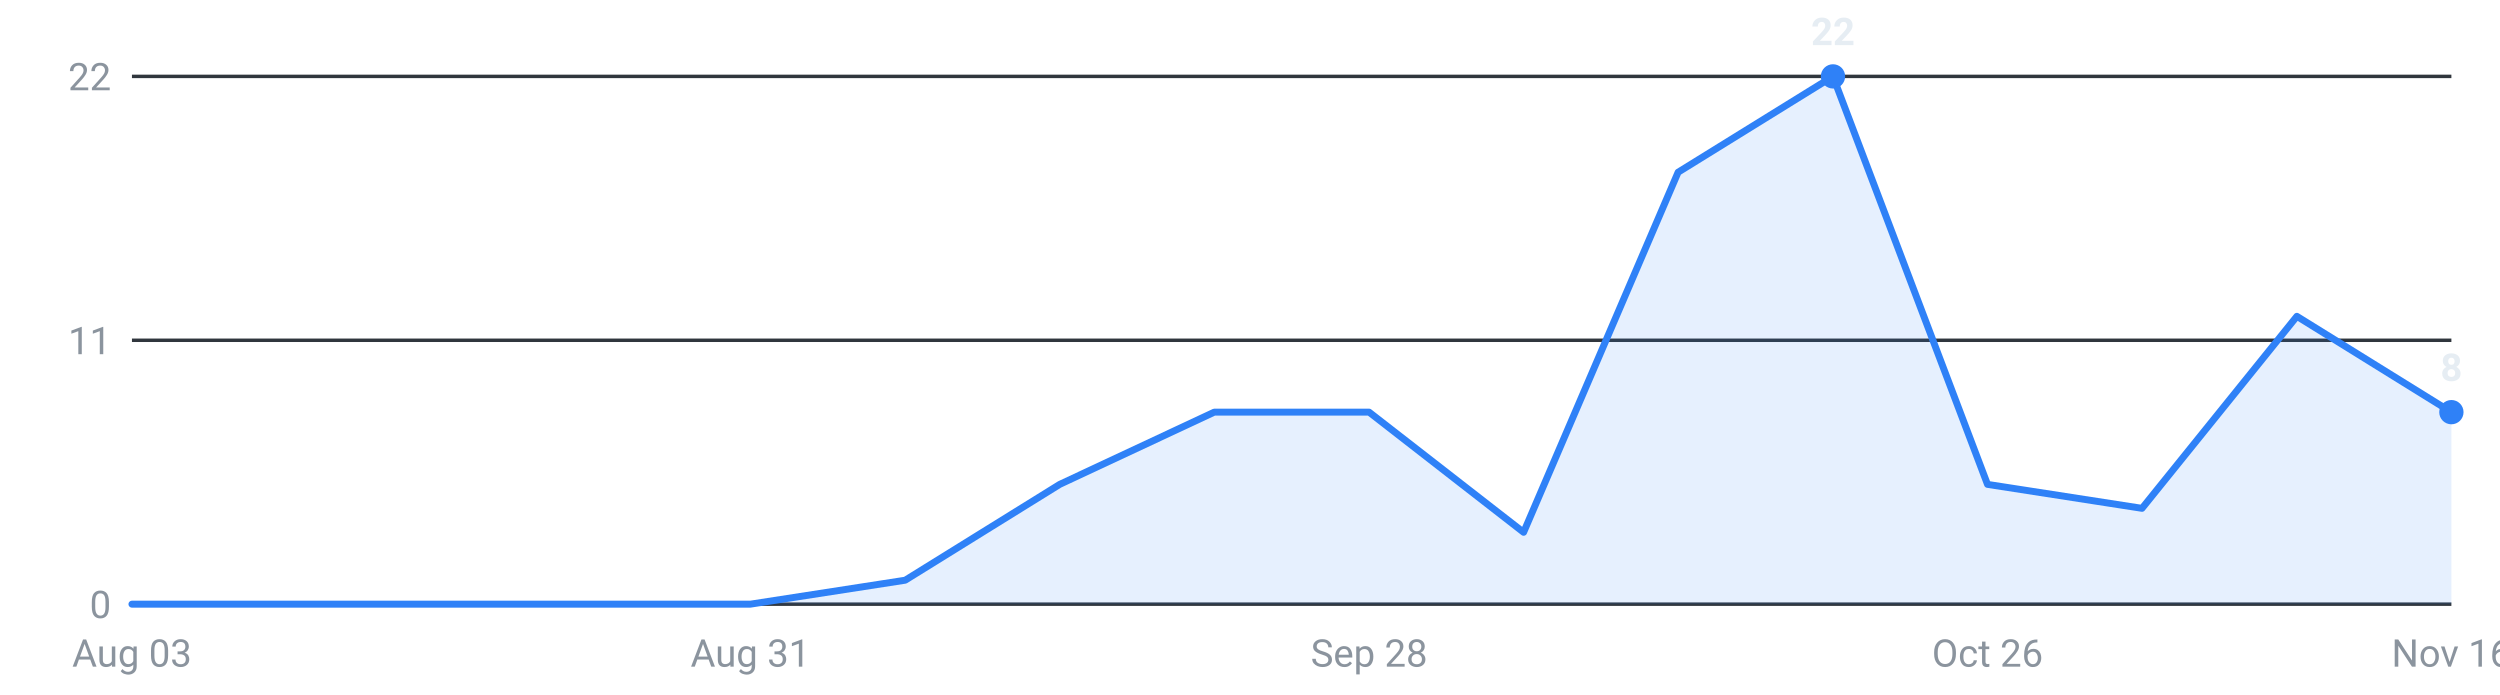
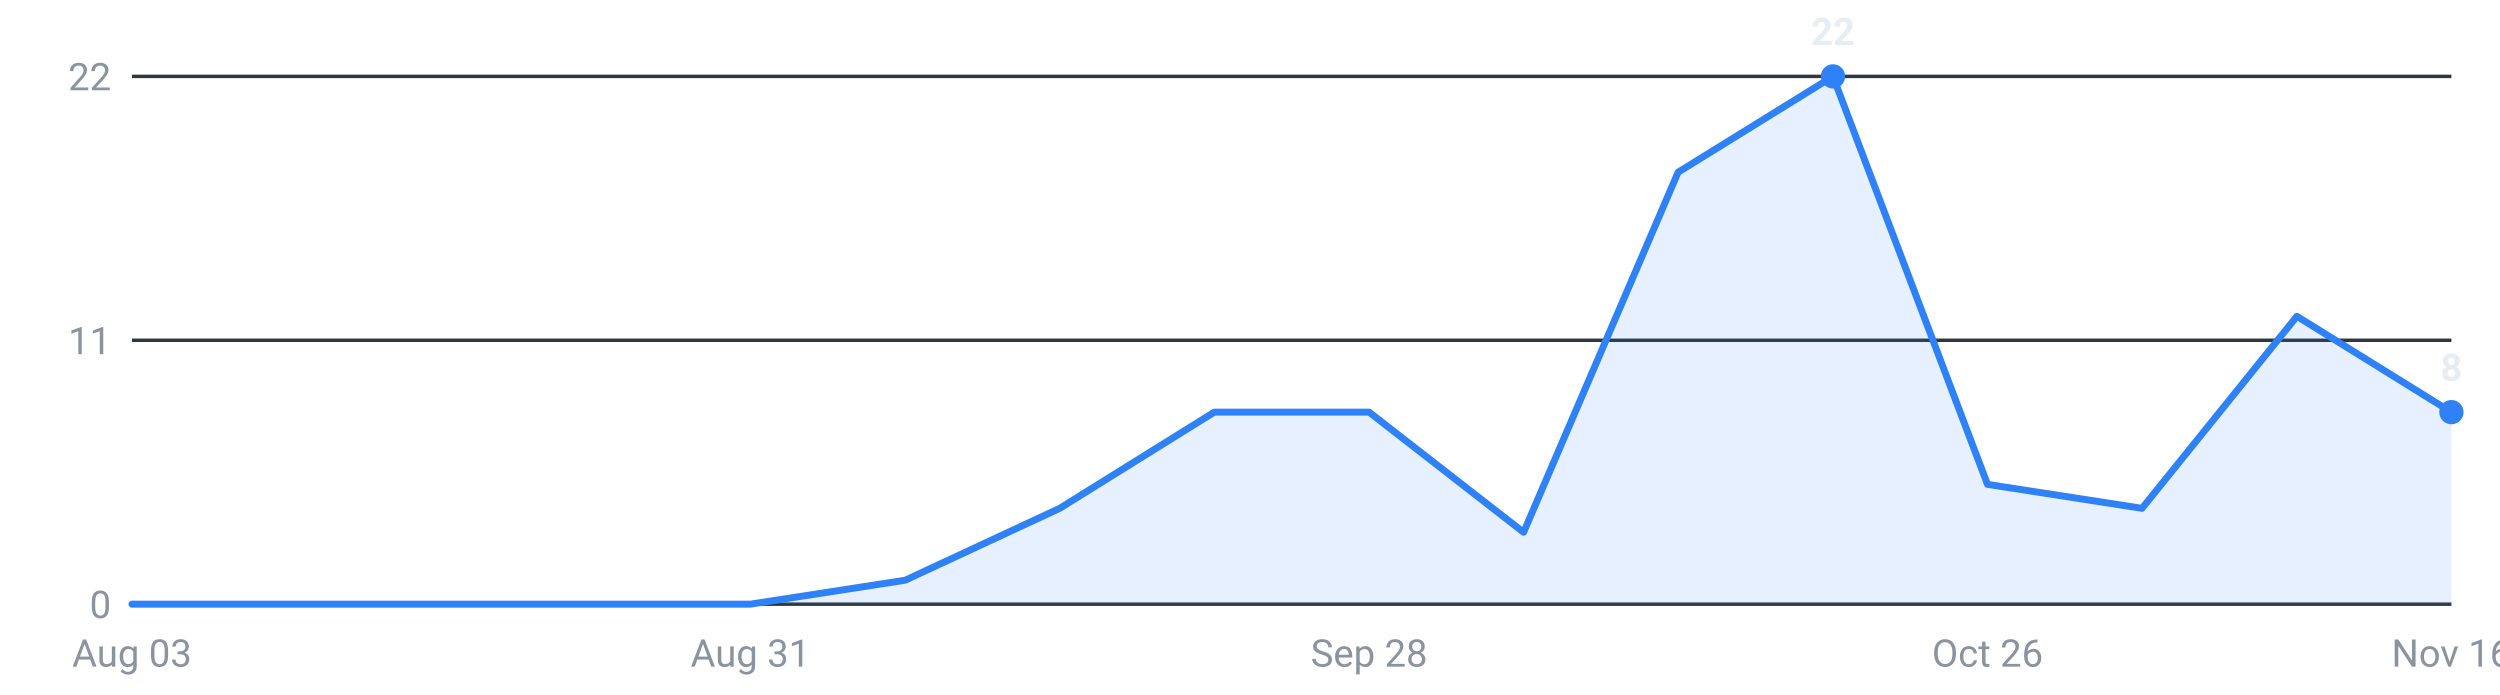
<svg xmlns="http://www.w3.org/2000/svg" viewBox="0 0 720 200" width="720" height="200" role="img" aria-label="Internships posted per week, last 16 weeks">
  <g font-family="-apple-system,Segoe UI,Roboto,sans-serif" font-size="11">
    <line x1="38" y1="174.0" x2="706" y2="174.0" stroke="#30363d" stroke-width="1" />
    <text x="32" y="178.0" text-anchor="end" fill="#8b949e">0</text>
    <line x1="38" y1="98.0" x2="706" y2="98.0" stroke="#30363d" stroke-width="1" />
    <text x="32" y="102.0" text-anchor="end" fill="#8b949e">11</text>
    <line x1="38" y1="22.0" x2="706" y2="22.0" stroke="#30363d" stroke-width="1" />
    <text x="32" y="26.0" text-anchor="end" fill="#8b949e">22</text>
-     <path d="M38.0,174 L38.0,174.0 L82.5,174.0 L127.1,174.0 L171.6,174.0 L216.1,174.0 L260.7,167.1 L305.2,139.5 L349.7,118.7 L394.3,118.7 L438.8,153.3 L483.3,49.6 L527.9,22.0 L572.4,139.5 L616.9,146.4 L661.5,91.1 L706.0,118.7 L706.0,174 Z" fill="#2f81f7" fill-opacity="0.12" />
-     <polyline points="38.0,174.0 82.5,174.0 127.1,174.0 171.6,174.0 216.1,174.0 260.7,167.1 305.2,139.5 349.7,118.7 394.3,118.7 438.8,153.3 483.3,49.6 527.9,22.0 572.4,139.5 616.9,146.4 661.5,91.1 706.0,118.7" fill="none" stroke="#2f81f7" stroke-width="2" stroke-linejoin="round" stroke-linecap="round" />
+     <path d="M38.0,174 L38.0,174.0 L82.5,174.0 L127.1,174.0 L171.6,174.0 L216.1,174.0 L260.7,167.1 L305.2,146.4 L349.7,118.7 L394.3,118.7 L438.8,153.3 L483.3,49.6 L527.9,22.0 L572.4,139.5 L616.9,146.4 L661.5,91.1 L706.0,118.7 L706.0,174 Z" fill="#2f81f7" fill-opacity="0.12" />
+     <polyline points="38.0,174.0 82.5,174.0 127.1,174.0 171.6,174.0 216.1,174.0 260.7,167.1 305.2,146.4 349.7,118.7 394.3,118.7 438.8,153.3 483.3,49.6 527.9,22.0 572.4,139.5 616.9,146.4 661.5,91.1 706.0,118.7" fill="none" stroke="#2f81f7" stroke-width="2" stroke-linejoin="round" stroke-linecap="round" />
    <circle cx="527.9" cy="22.0" r="3.5" fill="#2f81f7" />
    <text x="527.9" y="13.0" text-anchor="middle" fill="#e6edf3" font-weight="600">22</text>
    <circle cx="706.0" cy="118.7" r="3.5" fill="#2f81f7" />
    <text x="706.0" y="109.7" text-anchor="middle" fill="#e6edf3" font-weight="600">8</text>
    <text x="38.0" y="192" text-anchor="middle" fill="#8b949e">Aug 03</text>
    <text x="216.1" y="192" text-anchor="middle" fill="#8b949e">Aug 31</text>
    <text x="394.3" y="192" text-anchor="middle" fill="#8b949e">Sep 28</text>
    <text x="572.4" y="192" text-anchor="middle" fill="#8b949e">Oct 26</text>
    <text x="706.0" y="192" text-anchor="middle" fill="#8b949e">Nov 16</text>
  </g>
</svg>
